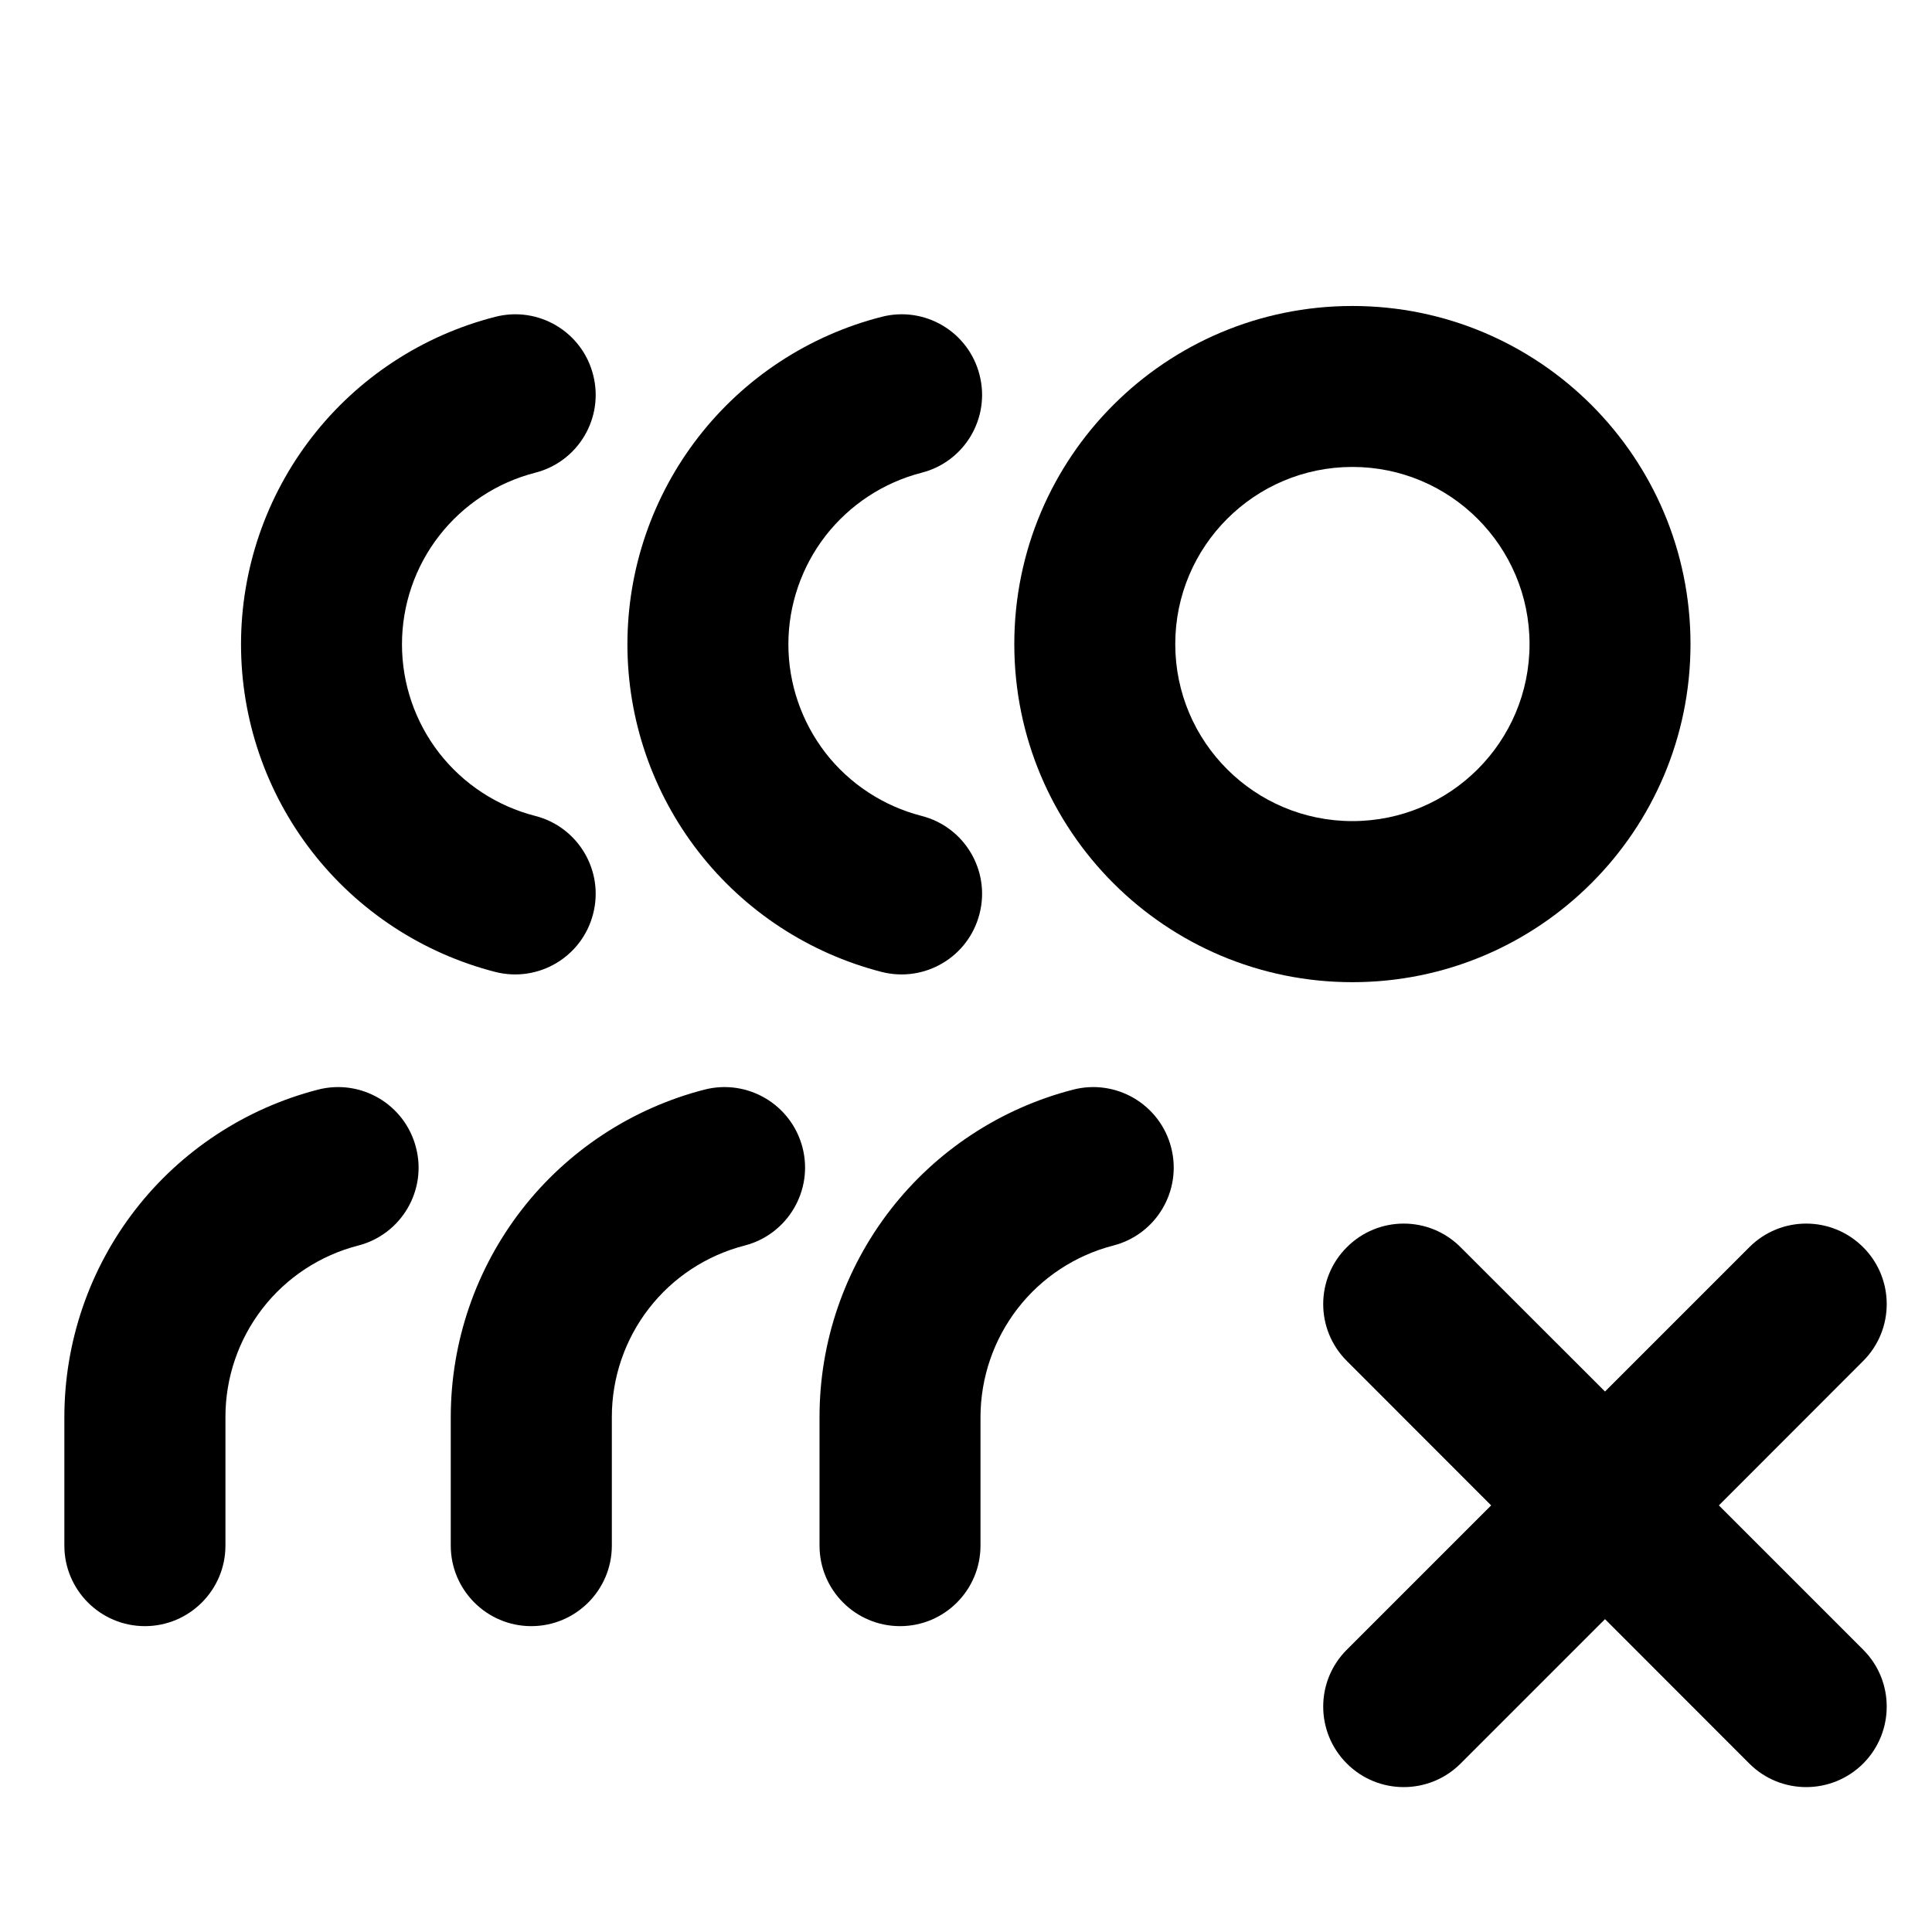
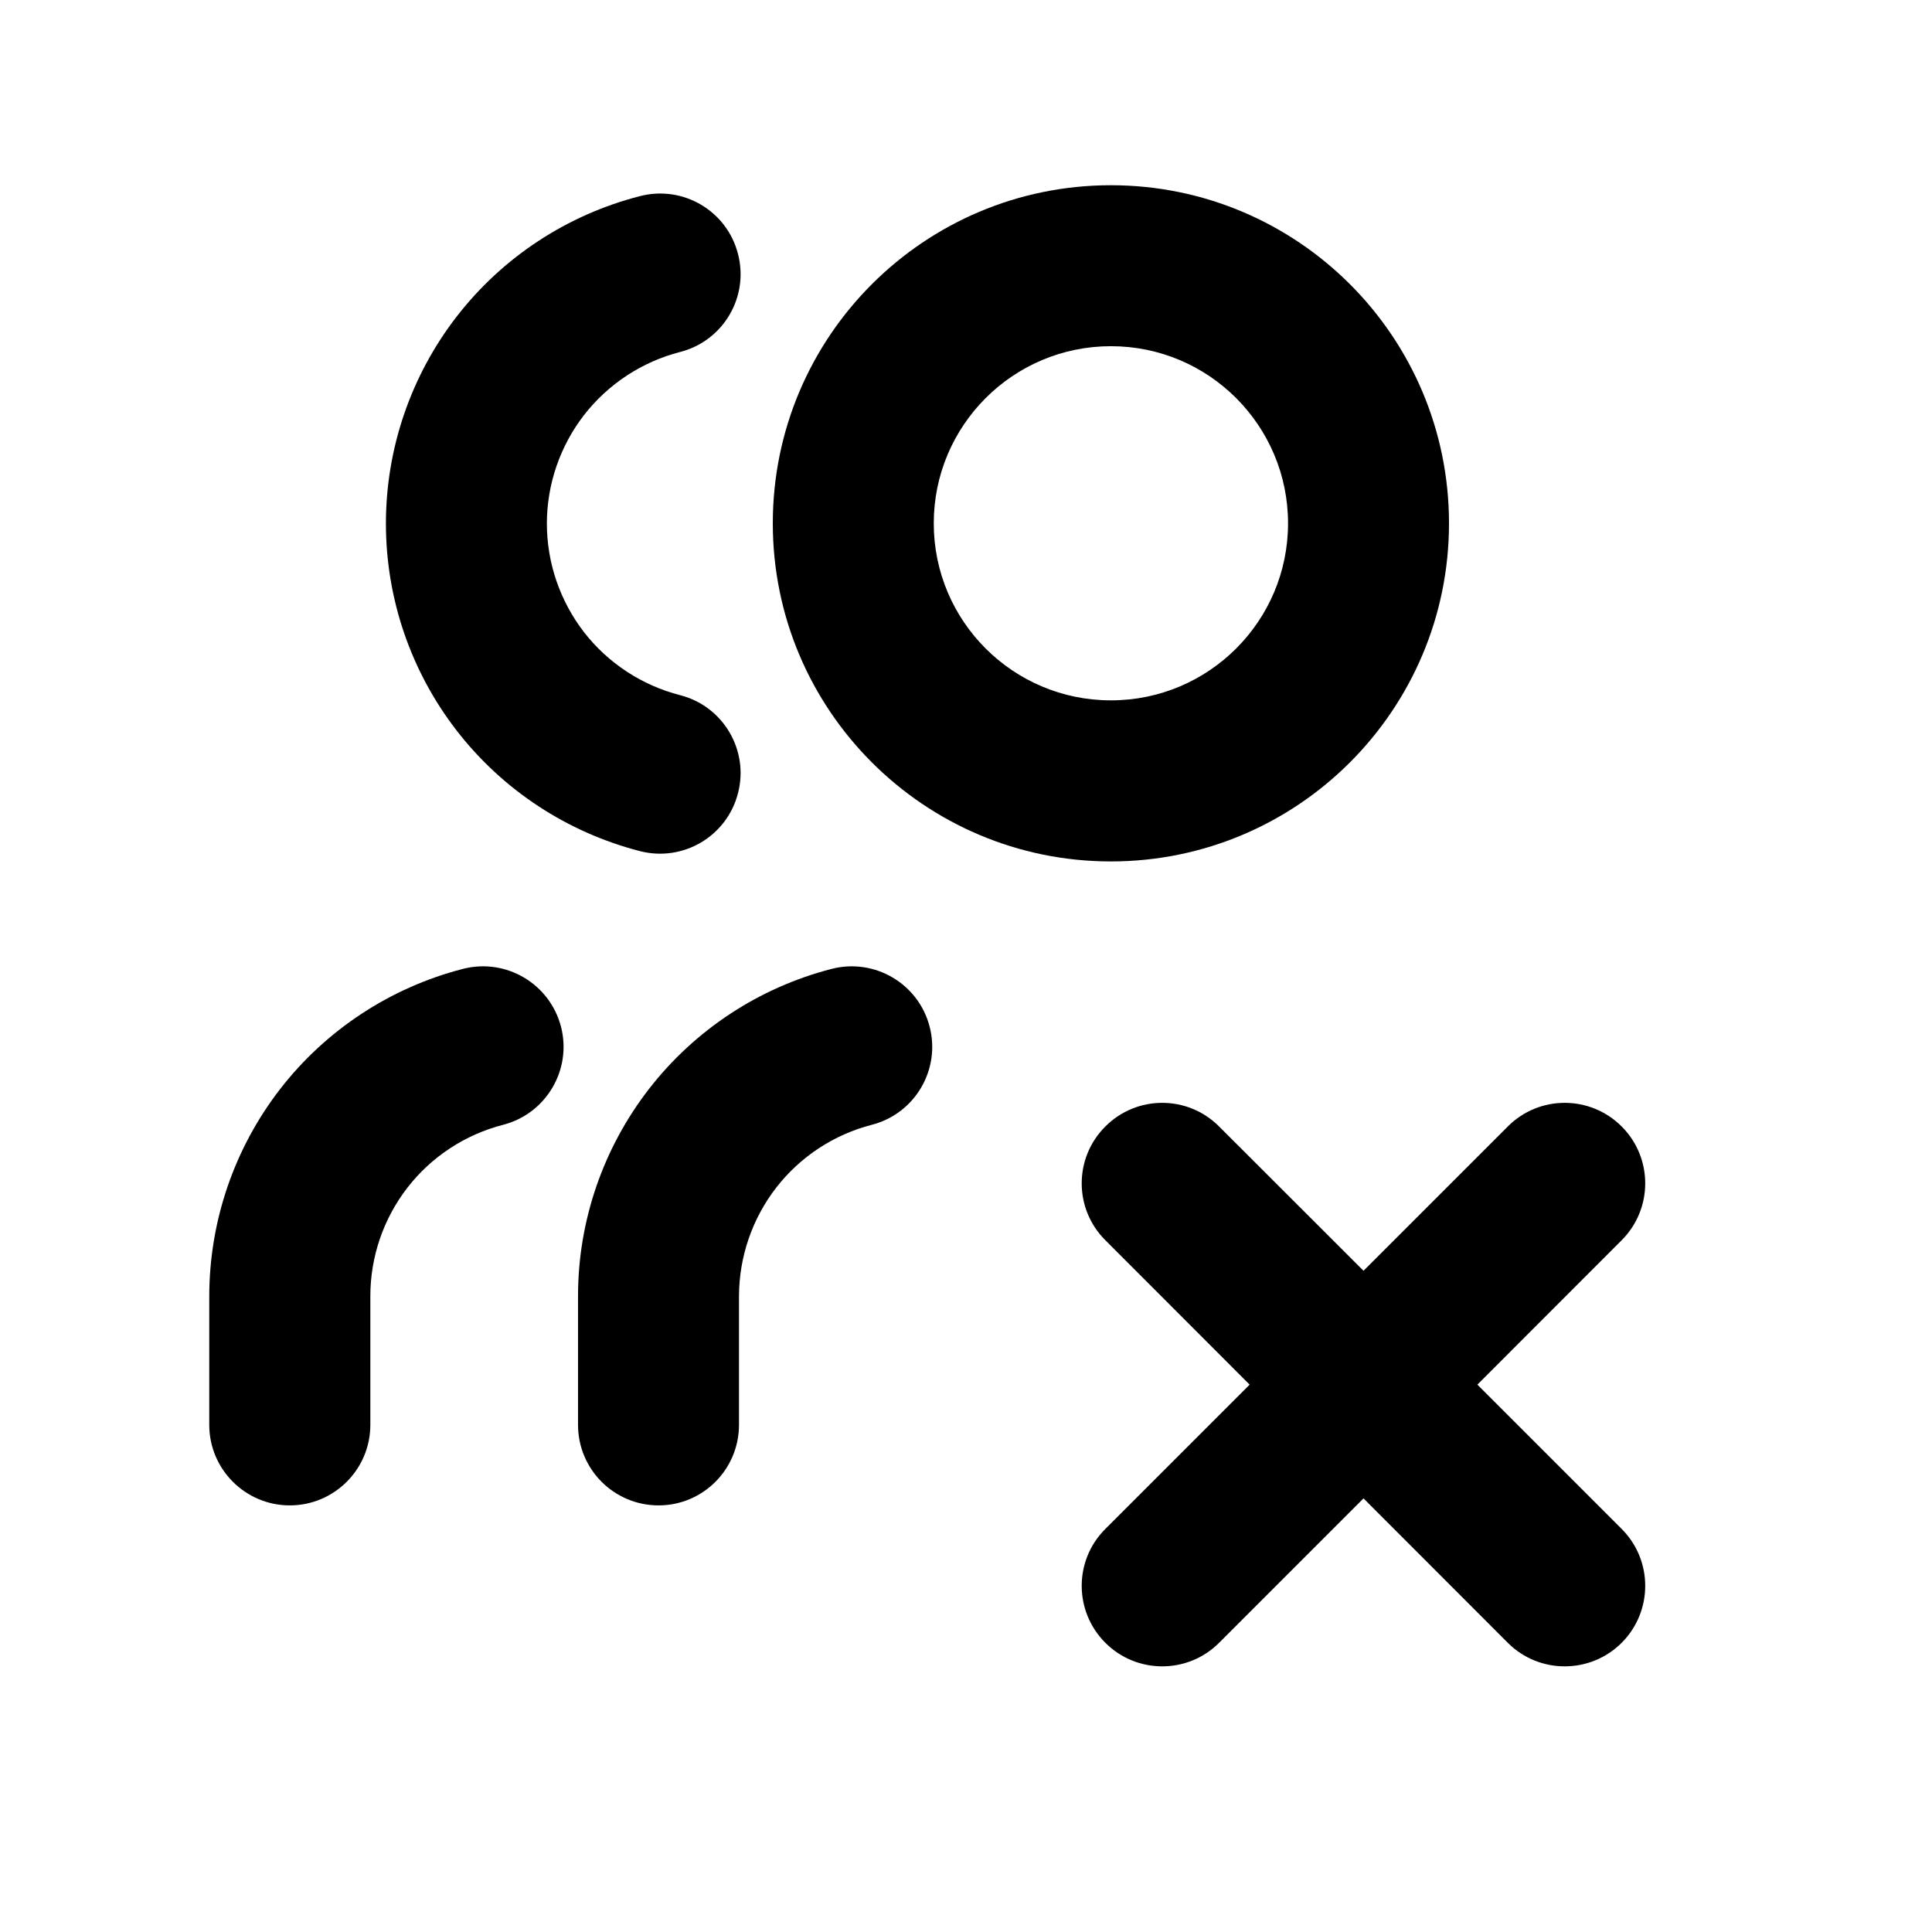
<svg xmlns="http://www.w3.org/2000/svg" width="16" height="16" viewBox="0 0 16 16" fill="none">
-   <path d="M14 5.334C14 6.88 12.746 8.134 11.2 8.134C9.653 8.134 8.4 6.88 8.4 5.334C8.4 3.787 9.653 2.534 11.2 2.534C12.746 2.534 14 3.787 14 5.334ZM11.2 6.8C12.01 6.8 12.667 6.144 12.667 5.334C12.667 4.524 12.01 3.867 11.2 3.867C10.39 3.867 9.733 4.524 9.733 5.334C9.733 6.144 10.39 6.8 11.2 6.8Z" fill="black" />
-   <path d="M2.967 10.315C2.652 10.396 2.373 10.579 2.174 10.836C1.975 11.093 1.867 11.409 1.867 11.734V12.8C1.867 13.168 1.568 13.467 1.2 13.467C0.832 13.467 0.533 13.168 0.533 12.8V11.733C0.534 11.112 0.74 10.51 1.12 10.019C1.5 9.529 2.033 9.179 2.633 9.024C2.99 8.932 3.353 9.146 3.445 9.503C3.538 9.859 3.323 10.223 2.967 10.315Z" fill="black" />
-   <path d="M4.101 2.624C4.458 2.532 4.821 2.747 4.912 3.104C5.004 3.461 4.789 3.824 4.432 3.915C4.116 3.996 3.837 4.18 3.637 4.437C3.437 4.694 3.329 5.011 3.329 5.336C3.329 5.662 3.437 5.978 3.637 6.236C3.837 6.493 4.116 6.676 4.432 6.757C4.789 6.848 5.004 7.212 4.912 7.568C4.821 7.925 4.458 8.14 4.101 8.049C3.499 7.894 2.965 7.544 2.584 7.053C2.203 6.562 1.996 5.958 1.996 5.336C1.996 4.714 2.203 4.11 2.584 3.619C2.965 3.128 3.499 2.778 4.101 2.624Z" fill="black" />
-   <path d="M6.167 10.315C5.852 10.396 5.573 10.579 5.374 10.836C5.175 11.093 5.067 11.409 5.067 11.734V12.8C5.067 13.168 4.768 13.467 4.4 13.467C4.032 13.467 3.733 13.168 3.733 12.8L3.733 11.733C3.734 11.112 3.94 10.51 4.32 10.019C4.7 9.529 5.233 9.179 5.833 9.024C6.19 8.932 6.553 9.146 6.646 9.503C6.738 9.859 6.523 10.223 6.167 10.315Z" fill="black" />
-   <path d="M7.301 2.624C7.658 2.532 8.021 2.747 8.112 3.104C8.204 3.461 7.989 3.824 7.632 3.915C7.317 3.996 7.037 4.18 6.837 4.437C6.638 4.694 6.529 5.011 6.529 5.336C6.529 5.662 6.638 5.978 6.837 6.236C7.037 6.493 7.317 6.676 7.632 6.757C7.989 6.848 8.204 7.212 8.112 7.568C8.021 7.925 7.658 8.14 7.301 8.049C6.699 7.894 6.165 7.544 5.784 7.053C5.403 6.562 5.196 5.958 5.196 5.336C5.196 4.714 5.403 4.11 5.784 3.619C6.165 3.128 6.699 2.778 7.301 2.624Z" fill="black" />
-   <path d="M9.22 10.315C8.906 10.396 8.627 10.579 8.428 10.836C8.229 11.093 8.121 11.409 8.12 11.734V12.8C8.12 13.168 7.822 13.467 7.454 13.467C7.085 13.467 6.787 13.168 6.787 12.8L6.787 11.733C6.787 11.112 6.994 10.51 7.374 10.019C7.754 9.529 8.286 9.179 8.887 9.024C9.243 8.932 9.607 9.146 9.699 9.503C9.791 9.859 9.577 10.223 9.22 10.315Z" fill="black" />
-   <path d="M11.154 10.329C11.414 10.068 11.836 10.068 12.096 10.329L13.292 11.524L14.487 10.329C14.747 10.068 15.169 10.068 15.43 10.329C15.69 10.589 15.69 11.011 15.43 11.271L14.235 12.467L15.43 13.662C15.69 13.922 15.69 14.344 15.43 14.605C15.169 14.865 14.747 14.865 14.487 14.605L13.292 13.409L12.096 14.605C11.836 14.865 11.414 14.865 11.154 14.605C10.893 14.344 10.893 13.922 11.154 13.662L12.349 12.467L11.154 11.271C10.893 11.011 10.893 10.589 11.154 10.329Z" fill="black" />
+   <path d="M12 4.334C12 5.88 10.746 7.134 9.2 7.134C7.654 7.134 6.4 5.88 6.4 4.334C6.4 2.787 7.654 1.534 9.2 1.534C10.746 1.534 12 2.787 12 4.334ZM9.2 5.8C10.01 5.8 10.667 5.144 10.667 4.334C10.667 3.524 10.01 2.867 9.2 2.867C8.39 2.867 7.733 3.524 7.733 4.334C7.733 5.144 8.39 5.8 9.2 5.8Z" fill="black" />
+   <path d="M4.167 9.315C3.852 9.396 3.573 9.579 3.374 9.836C3.175 10.093 3.067 10.409 3.067 10.734V11.8C3.067 12.168 2.768 12.467 2.4 12.467C2.032 12.467 1.733 12.168 1.733 11.8L1.733 10.733C1.734 10.112 1.94 9.51 2.32 9.019C2.7 8.529 3.233 8.179 3.833 8.024C4.19 7.932 4.553 8.146 4.646 8.503C4.738 8.859 4.523 9.223 4.167 9.315Z" fill="black" />
+   <path d="M5.301 1.624C5.658 1.532 6.021 1.747 6.112 2.104C6.204 2.461 5.989 2.824 5.632 2.915C5.317 2.996 5.037 3.18 4.837 3.437C4.638 3.694 4.529 4.011 4.529 4.336C4.529 4.662 4.638 4.978 4.837 5.236C5.037 5.493 5.317 5.676 5.632 5.757C5.989 5.848 6.204 6.212 6.112 6.568C6.021 6.925 5.658 7.14 5.301 7.049C4.699 6.894 4.165 6.544 3.784 6.053C3.403 5.562 3.196 4.958 3.196 4.336C3.196 3.714 3.403 3.11 3.784 2.619C4.165 2.128 4.699 1.778 5.301 1.624Z" fill="black" />
+   <path d="M7.22 9.315C6.906 9.396 6.627 9.579 6.428 9.836C6.229 10.093 6.121 10.409 6.12 10.734V11.8C6.12 12.168 5.822 12.467 5.454 12.467C5.085 12.467 4.787 12.168 4.787 11.8L4.787 10.733C4.787 10.112 4.994 9.51 5.374 9.019C5.754 8.529 6.286 8.179 6.887 8.024C7.243 7.932 7.607 8.146 7.699 8.503C7.791 8.859 7.577 9.223 7.22 9.315Z" fill="black" />
+   <path d="M9.154 9.329C9.414 9.068 9.836 9.068 10.096 9.329L11.292 10.524L12.487 9.329C12.747 9.068 13.169 9.068 13.43 9.329C13.69 9.589 13.69 10.011 13.43 10.271L12.235 11.467L13.43 12.662C13.69 12.922 13.69 13.344 13.43 13.605C13.169 13.865 12.747 13.865 12.487 13.605L11.292 12.409L10.096 13.605C9.836 13.865 9.414 13.865 9.154 13.605C8.893 13.344 8.893 12.922 9.154 12.662L10.349 11.467L9.154 10.271C8.893 10.011 8.893 9.589 9.154 9.329Z" fill="black" />
</svg>
